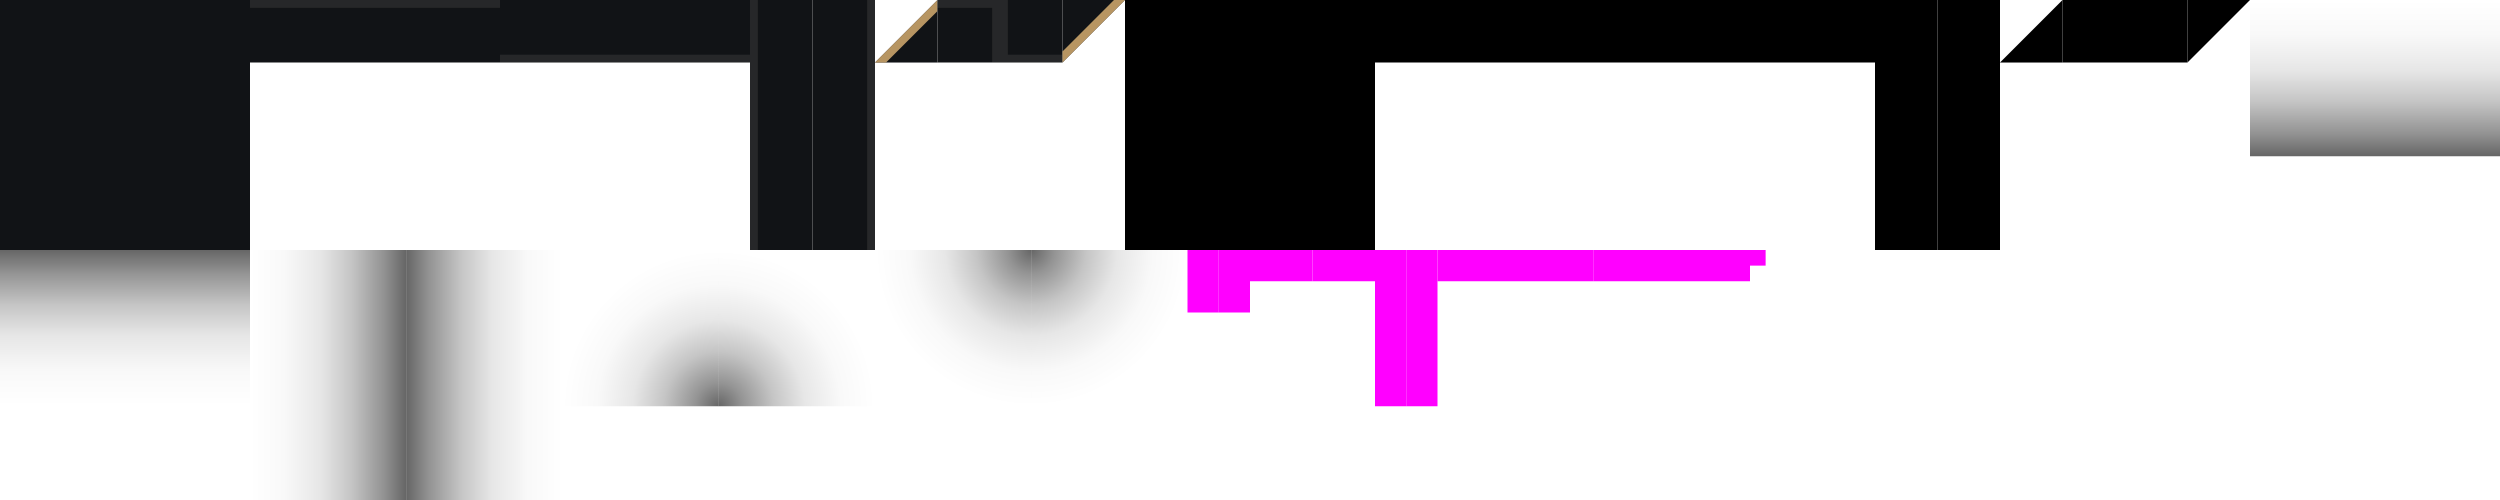
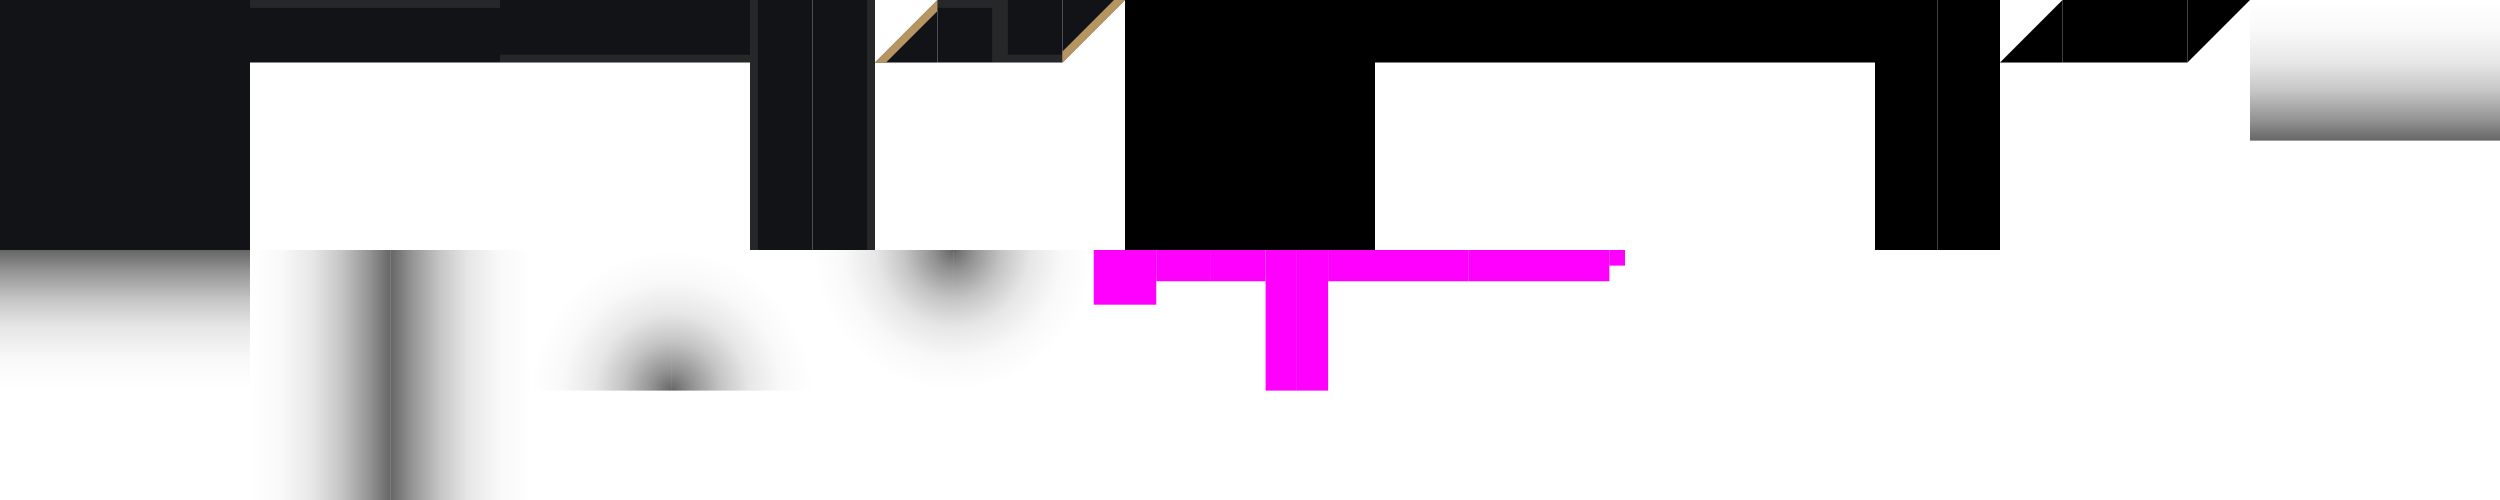
<svg xmlns="http://www.w3.org/2000/svg" viewBox="0 0 320 64" width="320" height="64">
  <defs>
    <style type="text/css" id="current-color-scheme">.ColorScheme-Text{color:#e9e4d6} .ColorScheme-Background{color:#111316} .ColorScheme-ButtonFocus{color:#d4ac70}</style>
-     <linearGradient id="widgets-tooltipsogt" gradientUnits="userSpaceOnUse" x1="0" y1="20" x2="0" y2="0">
+     <linearGradient id="widgets-tooltipsogt" gradientUnits="userSpaceOnUse" x1="0" y1="18" x2="0" y2="0">
      <stop offset="0" stop-color="#000" stop-opacity="0.6" />
      <stop offset="0.15" stop-color="#000" stop-opacity="0.42" />
      <stop offset="0.35" stop-color="#000" stop-opacity="0.228" />
      <stop offset="0.55" stop-color="#000" stop-opacity="0.096" />
      <stop offset="0.78" stop-color="#000" stop-opacity="0.024" />
      <stop offset="1" stop-color="#000" stop-opacity="0" />
    </linearGradient>
-     <linearGradient id="widgets-tooltipsogb" gradientUnits="userSpaceOnUse" x1="0" y1="0" x2="0" y2="20">
+     <linearGradient id="widgets-tooltipsogb" gradientUnits="userSpaceOnUse" x1="0" y1="0" x2="0" y2="18">
      <stop offset="0" stop-color="#000" stop-opacity="0.6" />
      <stop offset="0.15" stop-color="#000" stop-opacity="0.42" />
      <stop offset="0.35" stop-color="#000" stop-opacity="0.228" />
      <stop offset="0.55" stop-color="#000" stop-opacity="0.096" />
      <stop offset="0.78" stop-color="#000" stop-opacity="0.024" />
      <stop offset="1" stop-color="#000" stop-opacity="0" />
    </linearGradient>
-     <linearGradient id="widgets-tooltipsogl" gradientUnits="userSpaceOnUse" x1="20" y1="0" x2="0" y2="0">
+     <linearGradient id="widgets-tooltipsogl" gradientUnits="userSpaceOnUse" x1="18" y1="0" x2="0" y2="0">
      <stop offset="0" stop-color="#000" stop-opacity="0.6" />
      <stop offset="0.15" stop-color="#000" stop-opacity="0.42" />
      <stop offset="0.35" stop-color="#000" stop-opacity="0.228" />
      <stop offset="0.55" stop-color="#000" stop-opacity="0.096" />
      <stop offset="0.78" stop-color="#000" stop-opacity="0.024" />
      <stop offset="1" stop-color="#000" stop-opacity="0" />
    </linearGradient>
-     <linearGradient id="widgets-tooltipsogr" gradientUnits="userSpaceOnUse" x1="0" y1="0" x2="20" y2="0">
+     <linearGradient id="widgets-tooltipsogr" gradientUnits="userSpaceOnUse" x1="0" y1="0" x2="18" y2="0">
      <stop offset="0" stop-color="#000" stop-opacity="0.6" />
      <stop offset="0.15" stop-color="#000" stop-opacity="0.42" />
      <stop offset="0.35" stop-color="#000" stop-opacity="0.228" />
      <stop offset="0.55" stop-color="#000" stop-opacity="0.096" />
      <stop offset="0.78" stop-color="#000" stop-opacity="0.024" />
      <stop offset="1" stop-color="#000" stop-opacity="0" />
    </linearGradient>
-     <radialGradient id="widgets-tooltipsoctl" gradientUnits="userSpaceOnUse" cx="20" cy="20" r="20">
+     <radialGradient id="widgets-tooltipsoctl" gradientUnits="userSpaceOnUse" cx="18" cy="18" r="18">
      <stop offset="0" stop-color="#000" stop-opacity="0.6" />
      <stop offset="0.15" stop-color="#000" stop-opacity="0.42" />
      <stop offset="0.35" stop-color="#000" stop-opacity="0.228" />
      <stop offset="0.55" stop-color="#000" stop-opacity="0.096" />
      <stop offset="0.78" stop-color="#000" stop-opacity="0.024" />
      <stop offset="1" stop-color="#000" stop-opacity="0" />
    </radialGradient>
-     <radialGradient id="widgets-tooltipsoctr" gradientUnits="userSpaceOnUse" cx="0" cy="20" r="20">
+     <radialGradient id="widgets-tooltipsoctr" gradientUnits="userSpaceOnUse" cx="0" cy="18" r="18">
      <stop offset="0" stop-color="#000" stop-opacity="0.6" />
      <stop offset="0.15" stop-color="#000" stop-opacity="0.42" />
      <stop offset="0.35" stop-color="#000" stop-opacity="0.228" />
      <stop offset="0.55" stop-color="#000" stop-opacity="0.096" />
      <stop offset="0.78" stop-color="#000" stop-opacity="0.024" />
      <stop offset="1" stop-color="#000" stop-opacity="0" />
    </radialGradient>
-     <radialGradient id="widgets-tooltipsocbl" gradientUnits="userSpaceOnUse" cx="20" cy="0" r="20">
+     <radialGradient id="widgets-tooltipsocbl" gradientUnits="userSpaceOnUse" cx="18" cy="0" r="18">
      <stop offset="0" stop-color="#000" stop-opacity="0.6" />
      <stop offset="0.15" stop-color="#000" stop-opacity="0.42" />
      <stop offset="0.35" stop-color="#000" stop-opacity="0.228" />
      <stop offset="0.55" stop-color="#000" stop-opacity="0.096" />
      <stop offset="0.78" stop-color="#000" stop-opacity="0.024" />
      <stop offset="1" stop-color="#000" stop-opacity="0" />
    </radialGradient>
-     <radialGradient id="widgets-tooltipsocbr" gradientUnits="userSpaceOnUse" cx="0" cy="0" r="20">
+     <radialGradient id="widgets-tooltipsocbr" gradientUnits="userSpaceOnUse" cx="0" cy="0" r="18">
      <stop offset="0" stop-color="#000" stop-opacity="0.6" />
      <stop offset="0.15" stop-color="#000" stop-opacity="0.42" />
      <stop offset="0.35" stop-color="#000" stop-opacity="0.228" />
      <stop offset="0.55" stop-color="#000" stop-opacity="0.096" />
      <stop offset="0.78" stop-color="#000" stop-opacity="0.024" />
      <stop offset="1" stop-color="#000" stop-opacity="0" />
    </radialGradient>
  </defs>
  <g id="center" transform="translate(0,0)">
    <rect width="32" height="32" class="ColorScheme-Background" style="fill:currentColor;opacity:1.0" />
  </g>
  <g id="top" transform="translate(32,0)">
    <rect width="32" height="8" class="ColorScheme-Background" style="fill:currentColor;opacity:1.0" />
    <rect width="32" height="1" class="ColorScheme-Text" style="fill:currentColor;opacity:0.1" />
  </g>
  <g id="bottom" transform="translate(64,0)">
    <rect width="32" height="8" class="ColorScheme-Background" style="fill:currentColor;opacity:1.0" />
    <rect y="7" width="32" height="1" class="ColorScheme-Text" style="fill:currentColor;opacity:0.1" />
  </g>
  <g id="left" transform="translate(96,0)">
    <rect width="8" height="32" class="ColorScheme-Background" style="fill:currentColor;opacity:1.0" />
    <rect width="1" height="32" class="ColorScheme-Text" style="fill:currentColor;opacity:0.1" />
  </g>
  <g id="right" transform="translate(104,0)">
    <rect width="8" height="32" class="ColorScheme-Background" style="fill:currentColor;opacity:1.0" />
    <rect x="7" width="1" height="32" class="ColorScheme-Text" style="fill:currentColor;opacity:0.1" />
  </g>
  <g id="topleft" transform="translate(112,0)">
    <path d="M0,8L8,0V8Z" class="ColorScheme-Background" style="fill:currentColor;opacity:1.0" />
    <path d="M0,8L8,0V1.414L1.414,8Z" class="ColorScheme-ButtonFocus" style="fill:currentColor;opacity:0.85" />
  </g>
  <g id="topright" transform="translate(120,0)">
    <path d="M0,0H8V8H0Z" class="ColorScheme-Background" style="fill:currentColor;opacity:1.0" />
    <path d="M0,0H8V8H7V1H0Z" class="ColorScheme-Text" style="fill:currentColor;opacity:0.1" />
  </g>
  <g id="bottomleft" transform="translate(128,0)">
    <path d="M0,0H8V8H0Z" class="ColorScheme-Background" style="fill:currentColor;opacity:1.0" />
    <path d="M0,0H1V7H8V8H0Z" class="ColorScheme-Text" style="fill:currentColor;opacity:0.1" />
  </g>
  <g id="bottomright" transform="translate(136,0)">
    <path d="M0,0H8L0,8Z" class="ColorScheme-Background" style="fill:currentColor;opacity:1.0" />
    <path d="M8,0L0,8V6.586L6.586,0Z" class="ColorScheme-ButtonFocus" style="fill:currentColor;opacity:0.85" />
  </g>
  <g id="mask-center" transform="translate(144,0)">
    <rect width="32" height="32" style="fill:#000" />
  </g>
  <g id="mask-top" transform="translate(176,0)">
    <rect width="32" height="8" style="fill:#000" />
  </g>
  <g id="mask-bottom" transform="translate(208,0)">
    <rect width="32" height="8" style="fill:#000" />
  </g>
  <g id="mask-left" transform="translate(240,0)">
    <rect width="8" height="32" style="fill:#000" />
  </g>
  <g id="mask-right" transform="translate(248,0)">
    <rect width="8" height="32" style="fill:#000" />
  </g>
  <g id="mask-topleft" transform="translate(256,0)">
    <path d="M0,8L8,0V8Z" style="fill:#000" />
  </g>
  <g id="mask-topright" transform="translate(264,0)">
    <path d="M0,0H8V8H0Z" style="fill:#000" />
  </g>
  <g id="mask-bottomleft" transform="translate(272,0)">
    <path d="M0,0H8V8H0Z" style="fill:#000" />
  </g>
  <g id="mask-bottomright" transform="translate(280,0)">
    <path d="M0,0H8L0,8Z" style="fill:#000" />
  </g>
  <g id="shadow-top" transform="translate(288,0)">
-     <rect width="32" height="20" fill="url(#widgets-tooltipsogt)" />
+     <rect width="32" height="18" fill="url(#widgets-tooltipsogt)" />
  </g>
  <g id="shadow-bottom" transform="translate(0,32)">
-     <rect width="32" height="20" fill="url(#widgets-tooltipsogb)" />
+     <rect width="32" height="18" fill="url(#widgets-tooltipsogb)" />
  </g>
  <g id="shadow-left" transform="translate(32,32)">
-     <rect width="20" height="32" fill="url(#widgets-tooltipsogl)" />
+     <rect width="18" height="32" fill="url(#widgets-tooltipsogl)" />
  </g>
-   <g id="shadow-right" transform="translate(52,32)">
-     <rect width="20" height="32" fill="url(#widgets-tooltipsogr)" />
+   <g id="shadow-right" transform="translate(50,32)">
+     <rect width="18" height="32" fill="url(#widgets-tooltipsogr)" />
  </g>
-   <g id="shadow-topleft" transform="translate(72,32)">
-     <rect width="20" height="20" fill="url(#widgets-tooltipsoctl)" />
+   <g id="shadow-topleft" transform="translate(68,32)">
+     <rect width="18" height="18" fill="url(#widgets-tooltipsoctl)" />
  </g>
-   <g id="shadow-topright" transform="translate(92,32)">
-     <rect width="20" height="20" fill="url(#widgets-tooltipsoctr)" />
+   <g id="shadow-topright" transform="translate(86,32)">
+     <rect width="18" height="18" fill="url(#widgets-tooltipsoctr)" />
  </g>
-   <g id="shadow-bottomleft" transform="translate(112,32)">
-     <rect width="20" height="20" fill="url(#widgets-tooltipsocbl)" />
+   <g id="shadow-bottomleft" transform="translate(104,32)">
+     <rect width="18" height="18" fill="url(#widgets-tooltipsocbl)" />
  </g>
-   <g id="shadow-bottomright" transform="translate(132,32)">
-     <rect width="20" height="20" fill="url(#widgets-tooltipsocbr)" />
+   <g id="shadow-bottomright" transform="translate(122,32)">
+     <rect width="18" height="18" fill="url(#widgets-tooltipsocbr)" />
  </g>
-   <rect id="hint-top-margin" x="152" y="32" width="4" height="8" fill="#f0f" />
-   <rect id="hint-bottom-margin" x="156" y="32" width="4" height="8" fill="#f0f" />
-   <rect id="hint-left-margin" x="160" y="32" width="8" height="4" fill="#f0f" />
-   <rect id="hint-right-margin" x="168" y="32" width="8" height="4" fill="#f0f" />
-   <rect id="shadow-hint-top-margin" x="176" y="32" width="4" height="20" fill="#f0f" />
-   <rect id="shadow-hint-bottom-margin" x="180" y="32" width="4" height="20" fill="#f0f" />
-   <rect id="shadow-hint-left-margin" x="184" y="32" width="20" height="4" fill="#f0f" />
-   <rect id="shadow-hint-right-margin" x="204" y="32" width="20" height="4" fill="#f0f" />
-   <rect id="hint-stretch-borders" x="224" y="32" width="2" height="2" fill="#f0f" />
+   <rect id="hint-top-margin" x="140" y="32" width="4" height="7" fill="#f0f" />
+   <rect id="hint-bottom-margin" x="144" y="32" width="4" height="7" fill="#f0f" />
+   <rect id="hint-left-margin" x="148" y="32" width="7" height="4" fill="#f0f" />
+   <rect id="hint-right-margin" x="155" y="32" width="7" height="4" fill="#f0f" />
+   <rect id="shadow-hint-top-margin" x="162" y="32" width="4" height="18" fill="#f0f" />
+   <rect id="shadow-hint-bottom-margin" x="166" y="32" width="4" height="18" fill="#f0f" />
+   <rect id="shadow-hint-left-margin" x="170" y="32" width="18" height="4" fill="#f0f" />
+   <rect id="shadow-hint-right-margin" x="188" y="32" width="18" height="4" fill="#f0f" />
+   <rect id="hint-stretch-borders" x="206" y="32" width="2" height="2" fill="#f0f" />
</svg>
